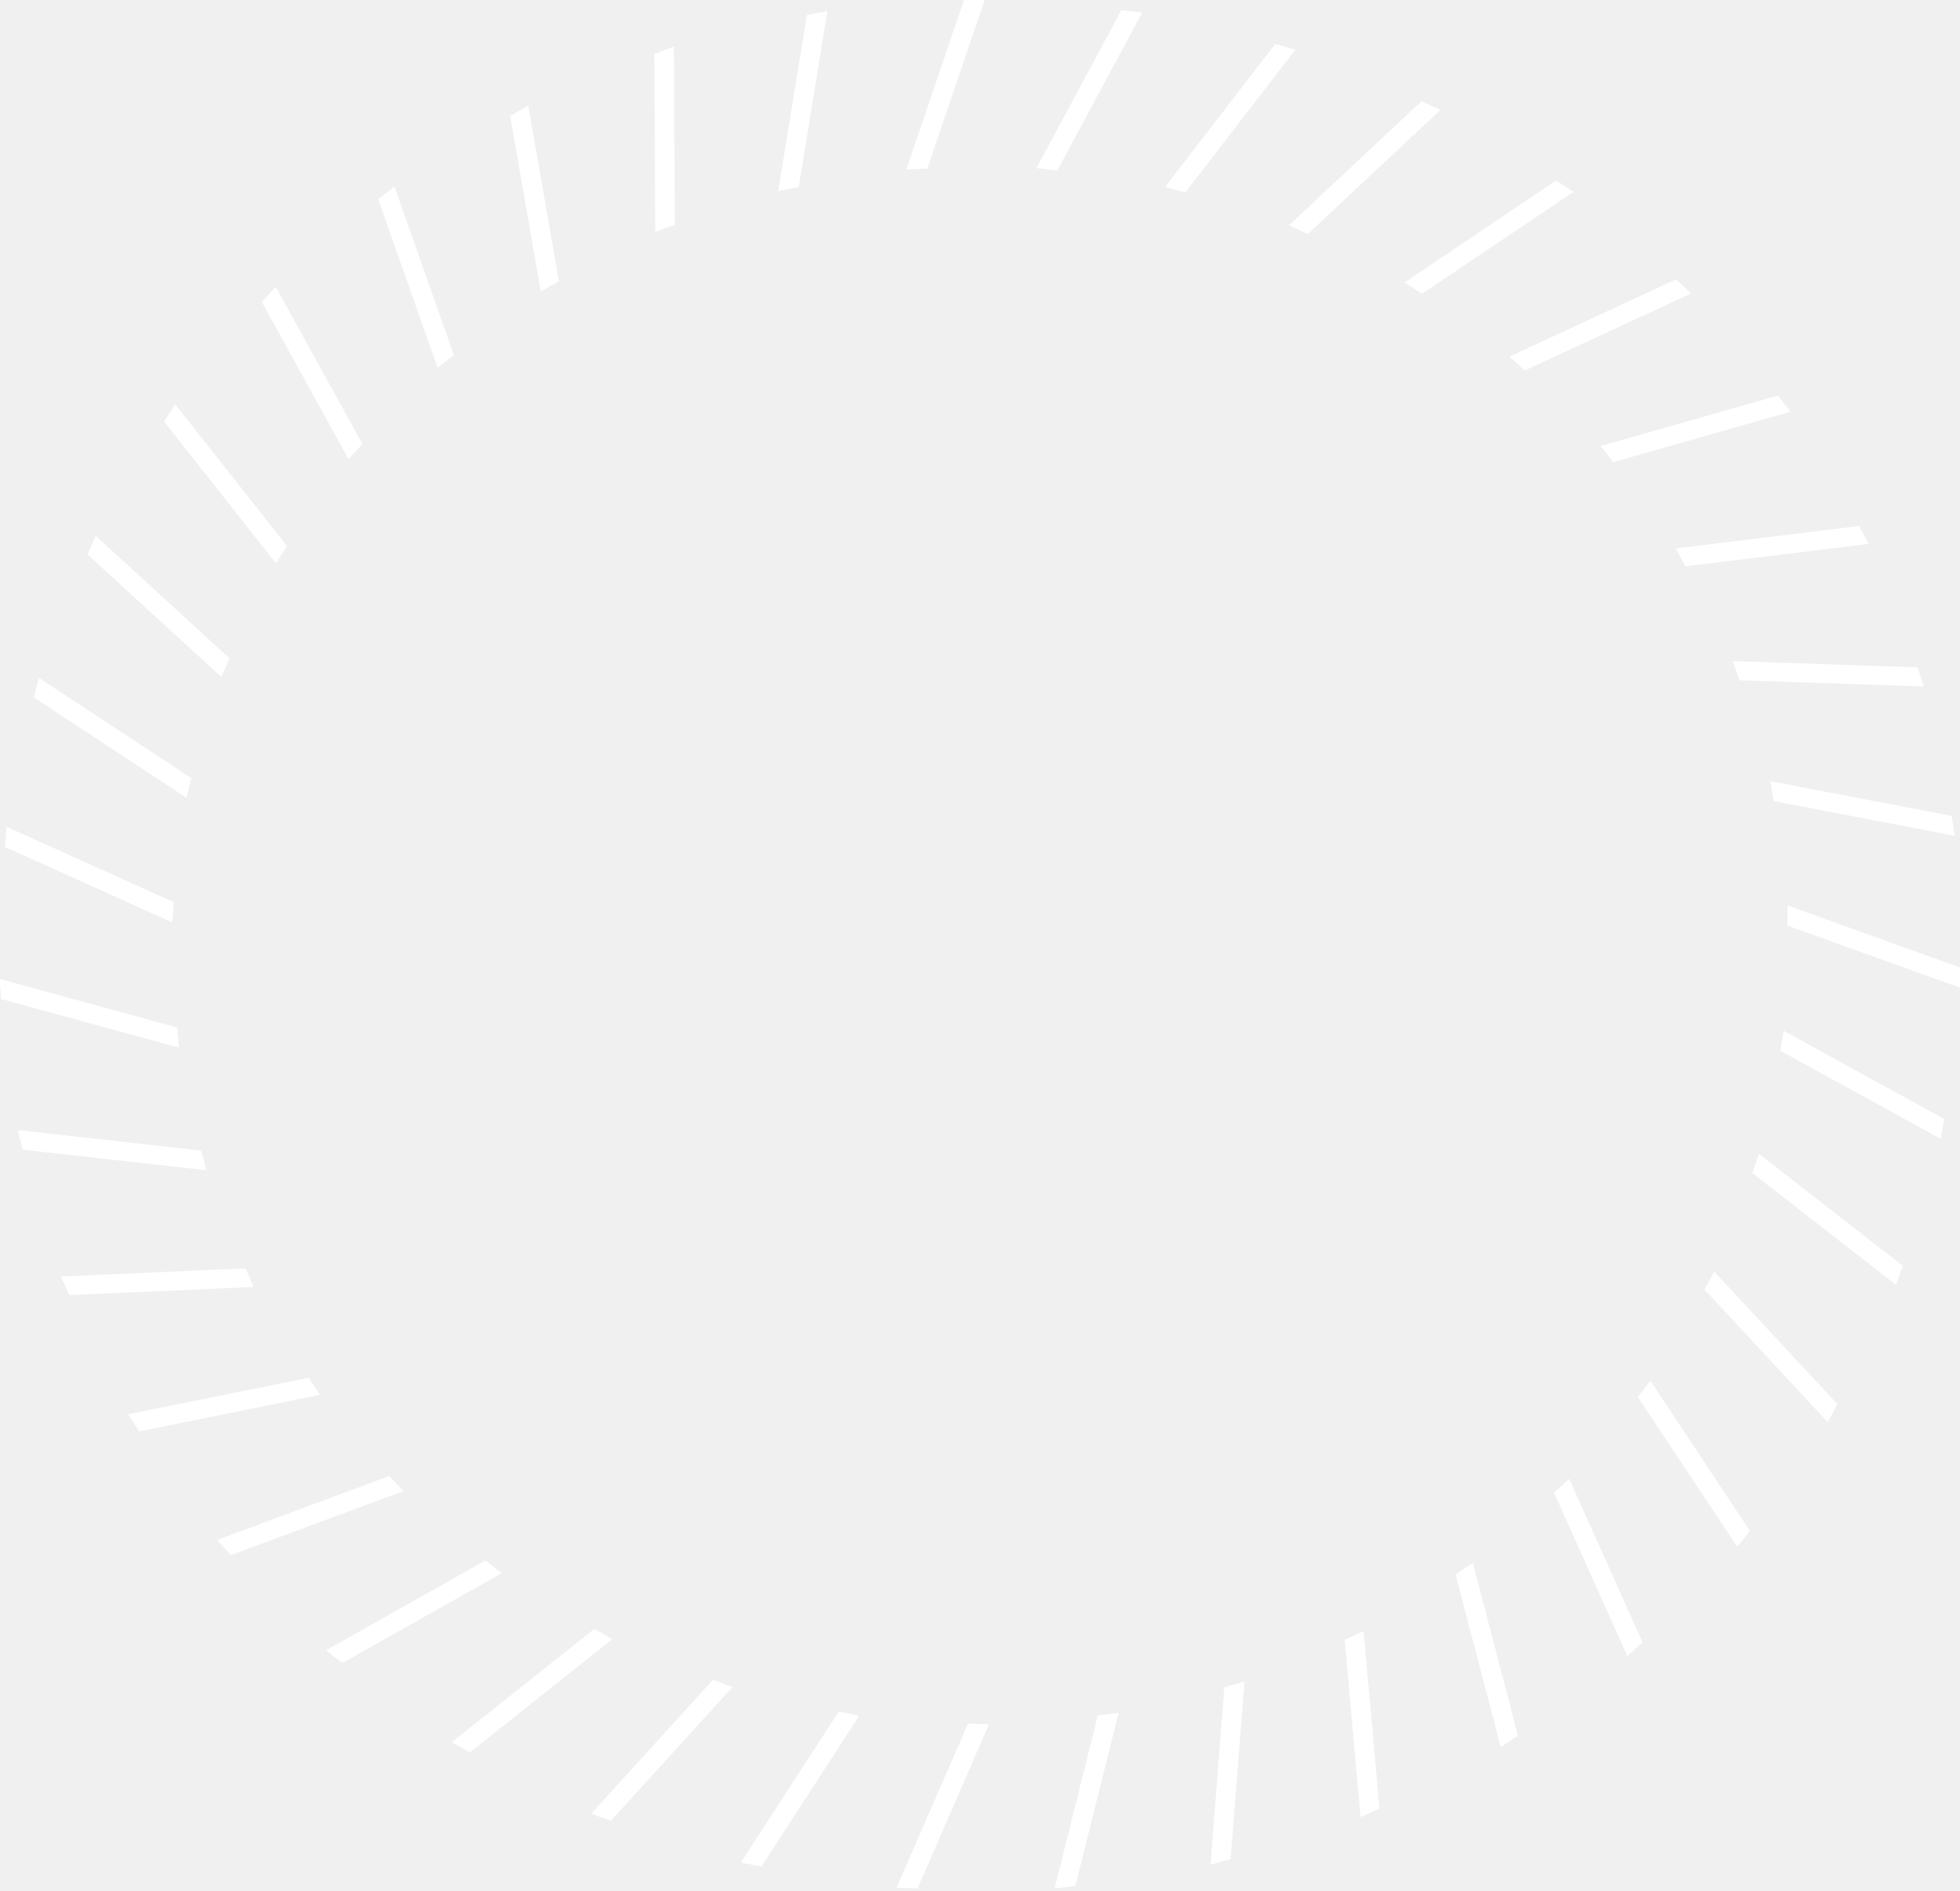
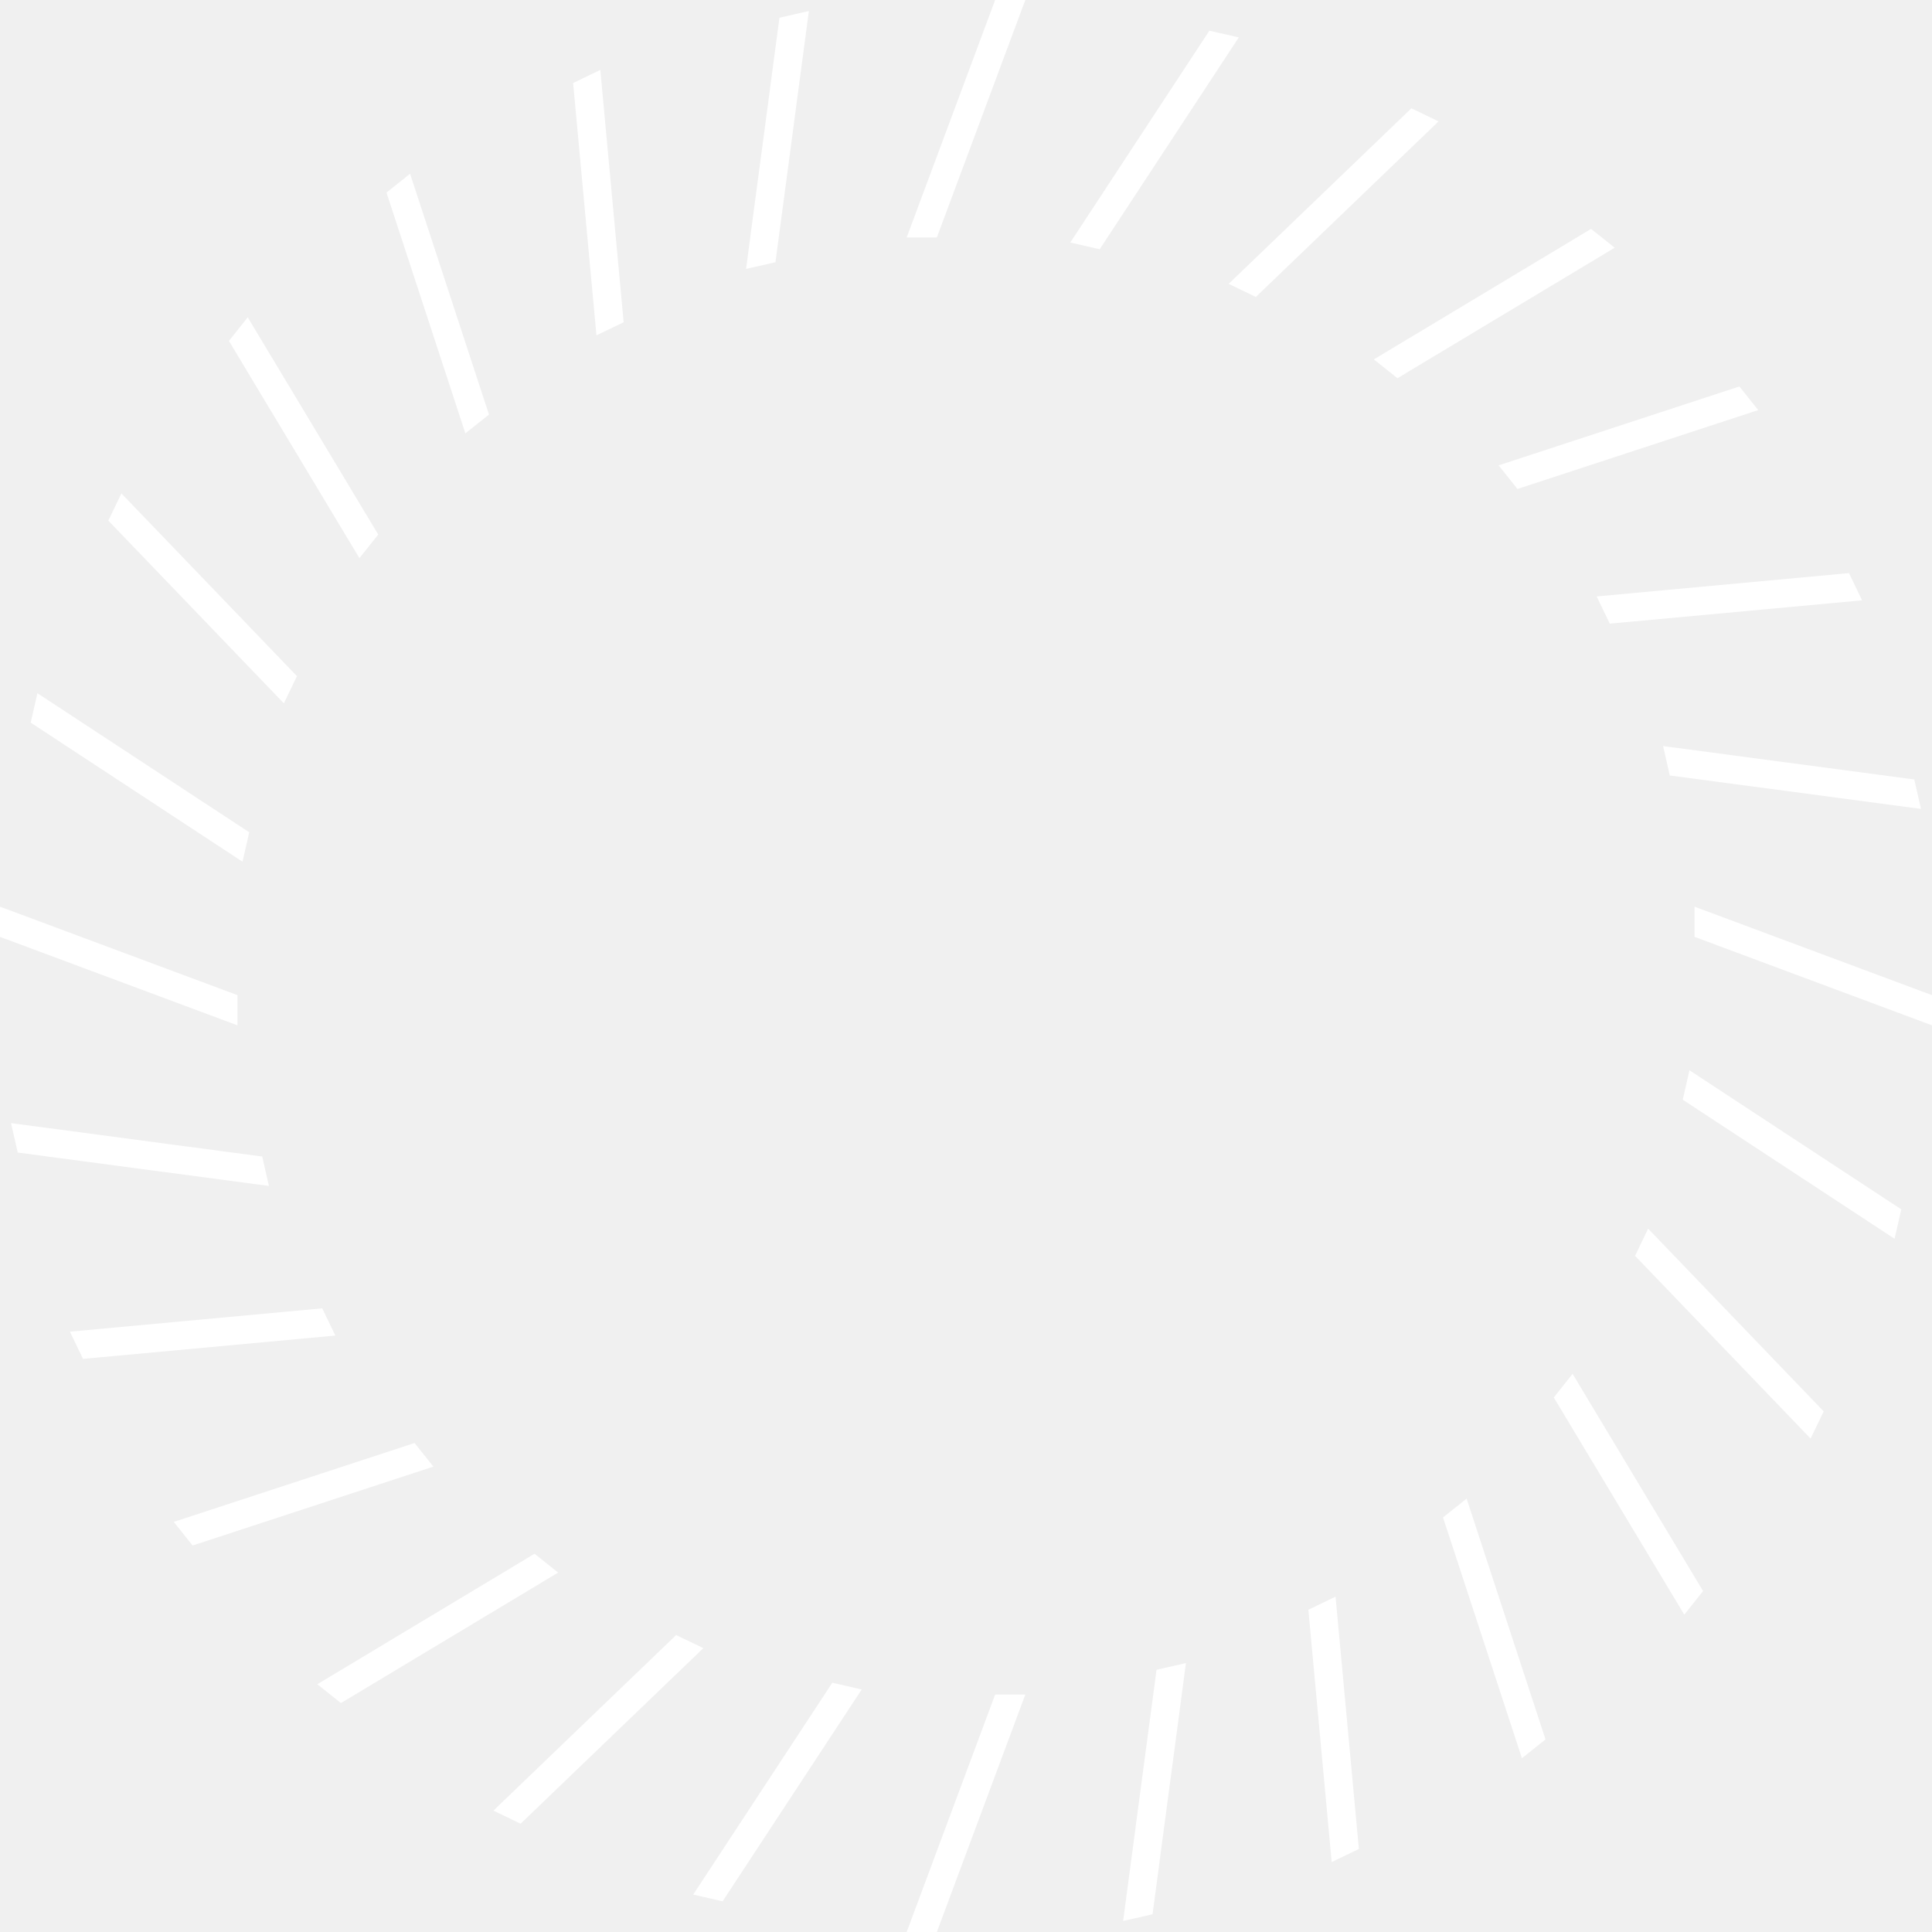
- <svg xmlns="http://www.w3.org/2000/svg" width="103.56mm" height="99.894mm" viewBox="0 0 103.56 99.894" version="1.1" id="svg1">
+ <svg xmlns="http://www.w3.org/2000/svg" width="90.793mm" height="90.793mm" viewBox="0 0 90.793 90.793" version="1.1" id="svg1">
  <defs id="defs1" />
-   <g id="layer1" transform="translate(-86.25417,-167.4812)">
-     <g id="g462" transform="matrix(0.9833911,0,0,0.9478168,2.5674,69.07752)" style="fill:#ffffff">
-       <text xml:space="preserve" style="font-size:13.038px;font-family:Vazirmatn;-inkscape-font-specification:'Vazirmatn, @wght=600';font-variation-settings:'wght' 600;fill:#ffffff;stroke-width:0.065" x="154.173" y="-181.14" id="text409" transform="rotate(90)">
-         <tspan id="tspan409" style="fill:#ffffff;stroke-width:0.065" x="154.173" y="-181.14">/</tspan>
-       </text>
-       <text xml:space="preserve" style="font-size:13.038px;font-family:Vazirmatn;-inkscape-font-specification:'Vazirmatn, @wght=600';font-variation-settings:'wght' 600;fill:#ffffff;stroke-width:0.065" x="130.047" y="-204.463" id="text410" transform="rotate(99.23078)">
-         <tspan id="tspan410" style="fill:#ffffff;stroke-width:0.065" x="130.047" y="-204.463">/</tspan>
-       </text>
-       <text xml:space="preserve" style="font-size:13.038px;font-family:Vazirmatn;-inkscape-font-specification:'Vazirmatn, @wght=600';font-variation-settings:'wght' 600;fill:#ffffff;stroke-width:0.065" x="102.492" y="-223.614" id="text411" transform="rotate(108.4615)">
-         <tspan id="tspan411" style="fill:#ffffff;stroke-width:0.065" x="102.492" y="-223.614">/</tspan>
-       </text>
-       <text xml:space="preserve" style="font-size:13.038px;font-family:Vazirmatn;-inkscape-font-specification:'Vazirmatn, @wght=600';font-variation-settings:'wght' 600;fill:#ffffff;stroke-width:0.065" x="72.222" y="-238.097" id="text412" transform="rotate(117.6923)">
-         <tspan id="tspan412" style="fill:#ffffff;stroke-width:0.065" x="72.222" y="-238.097">/</tspan>
-       </text>
-       <text xml:space="preserve" style="font-size:13.038px;font-family:Vazirmatn;-inkscape-font-specification:'Vazirmatn, @wght=600';font-variation-settings:'wght' 600;fill:#ffffff;stroke-width:0.065" x="40.02" y="-247.537" id="text413" transform="rotate(126.9231)">
-         <tspan id="tspan413" style="fill:#ffffff;stroke-width:0.065" x="40.02" y="-247.537">/</tspan>
-       </text>
-       <text xml:space="preserve" style="font-size:13.038px;font-family:Vazirmatn;-inkscape-font-specification:'Vazirmatn, @wght=600';font-variation-settings:'wght' 600;fill:#ffffff;stroke-width:0.065" x="6.722" y="-251.689" id="text414" transform="rotate(136.1539)">
-         <tspan id="tspan414" style="fill:#ffffff;stroke-width:0.065" x="6.722" y="-251.689">/</tspan>
-       </text>
-       <text xml:space="preserve" style="font-size:13.038px;font-family:Vazirmatn;-inkscape-font-specification:'Vazirmatn, @wght=600';font-variation-settings:'wght' 600;fill:#ffffff;stroke-width:0.065" x="-26.812" y="-250.446" id="text415" transform="rotate(145.3846)">
-         <tspan id="tspan415" style="fill:#ffffff;stroke-width:0.065" x="-26.812" y="-250.446">/</tspan>
-       </text>
-       <text xml:space="preserve" style="font-size:13.038px;font-family:Vazirmatn;-inkscape-font-specification:'Vazirmatn, @wght=600';font-variation-settings:'wght' 600;fill:#ffffff;stroke-width:0.065" x="-59.712" y="-243.84" id="text416" transform="rotate(154.6154)">
-         <tspan id="tspan416" style="fill:#ffffff;stroke-width:0.065" x="-59.712" y="-243.84">/</tspan>
-       </text>
-       <text xml:space="preserve" style="font-size:13.038px;font-family:Vazirmatn;-inkscape-font-specification:'Vazirmatn, @wght=600';font-variation-settings:'wght' 600;fill:#ffffff;stroke-width:0.065" x="-91.126" y="-232.042" id="text417" transform="rotate(163.8462)">
-         <tspan id="tspan417" style="fill:#ffffff;stroke-width:0.065" x="-91.126" y="-232.042">/</tspan>
-       </text>
-       <text xml:space="preserve" style="font-size:13.038px;font-family:Vazirmatn;-inkscape-font-specification:'Vazirmatn, @wght=600';font-variation-settings:'wght' 600;fill:#ffffff;stroke-width:0.065" x="-120.241" y="-215.358" id="text418" transform="rotate(173.0769)">
-         <tspan id="tspan418" style="fill:#ffffff;stroke-width:0.065" x="-120.241" y="-215.358">/</tspan>
-       </text>
-       <text xml:space="preserve" style="font-size:13.038px;font-family:Vazirmatn;-inkscape-font-specification:'Vazirmatn, @wght=600';font-variation-settings:'wght' 600;fill:#ffffff;stroke-width:0.065" x="-146.302" y="-194.219" id="text419" transform="rotate(-177.6923)">
-         <tspan id="tspan419" style="fill:#ffffff;stroke-width:0.065" x="-146.302" y="-194.219">/</tspan>
-       </text>
-       <text xml:space="preserve" style="font-size:13.038px;font-family:Vazirmatn;-inkscape-font-specification:'Vazirmatn, @wght=600';font-variation-settings:'wght' 600;fill:#ffffff;stroke-width:0.065" x="-168.635" y="-169.173" id="text420" transform="rotate(-168.4615)">
-         <tspan id="tspan420" style="fill:#ffffff;stroke-width:0.065" x="-168.635" y="-169.173">/</tspan>
-       </text>
-       <text xml:space="preserve" style="font-size:13.038px;font-family:Vazirmatn;-inkscape-font-specification:'Vazirmatn, @wght=600';font-variation-settings:'wght' 600;fill:#ffffff;stroke-width:0.065" x="-186.661" y="-140.87" id="text421" transform="rotate(-159.2308)">
-         <tspan id="tspan421" style="fill:#ffffff;stroke-width:0.065" x="-186.661" y="-140.87">/</tspan>
-       </text>
-       <text xml:space="preserve" style="font-size:13.038px;font-family:Vazirmatn;-inkscape-font-specification:'Vazirmatn, @wght=600';font-variation-settings:'wght' 600;fill:#ffffff;stroke-width:0.065" x="-199.913" y="-110.041" id="text422" transform="rotate(-150)">
-         <tspan id="tspan422" style="fill:#ffffff;stroke-width:0.065" x="-199.913" y="-110.041">/</tspan>
-       </text>
-       <text xml:space="preserve" style="font-size:13.038px;font-family:Vazirmatn;-inkscape-font-specification:'Vazirmatn, @wght=600';font-variation-settings:'wght' 600;fill:#ffffff;stroke-width:0.065" x="-208.049" y="-77.485" id="text423" transform="rotate(-140.7692)">
-         <tspan id="tspan423" style="fill:#ffffff;stroke-width:0.065" x="-208.049" y="-77.485">/</tspan>
-       </text>
-       <text xml:space="preserve" style="font-size:13.038px;font-family:Vazirmatn;-inkscape-font-specification:'Vazirmatn, @wght=600';font-variation-settings:'wght' 600;fill:#ffffff;stroke-width:0.065" x="-210.857" y="-44.047" id="text424" transform="rotate(-131.5385)">
-         <tspan id="tspan424" style="fill:#ffffff;stroke-width:0.065" x="-210.857" y="-44.047">/</tspan>
-       </text>
-       <text xml:space="preserve" style="font-size:13.038px;font-family:Vazirmatn;-inkscape-font-specification:'Vazirmatn, @wght=600';font-variation-settings:'wght' 600;fill:#ffffff;stroke-width:0.065" x="-208.265" y="-10.59" id="text425" transform="rotate(-122.3077)">
-         <tspan id="tspan425" style="fill:#ffffff;stroke-width:0.065" x="-208.265" y="-10.59">/</tspan>
-       </text>
-       <text xml:space="preserve" style="font-size:13.038px;font-family:Vazirmatn;-inkscape-font-specification:'Vazirmatn, @wght=600';font-variation-settings:'wght' 600;fill:#ffffff;stroke-width:0.065" x="-200.339" y="22.017" id="text426" transform="rotate(-113.0769)">
-         <tspan id="tspan426" style="fill:#ffffff;stroke-width:0.065" x="-200.339" y="22.017">/</tspan>
-       </text>
-       <text xml:space="preserve" style="font-size:13.038px;font-family:Vazirmatn;-inkscape-font-specification:'Vazirmatn, @wght=600';font-variation-settings:'wght' 600;fill:#ffffff;stroke-width:0.065" x="-187.286" y="52.93" id="text427" transform="rotate(-103.8461)">
-         <tspan id="tspan427" style="fill:#ffffff;stroke-width:0.065" x="-187.286" y="52.93">/</tspan>
-       </text>
-       <text xml:space="preserve" style="font-size:13.038px;font-family:Vazirmatn;-inkscape-font-specification:'Vazirmatn, @wght=600';font-variation-settings:'wght' 600;fill:#ffffff;stroke-width:0.065" x="-169.442" y="81.35" id="text428" transform="rotate(-94.61538)">
-         <tspan id="tspan428" style="fill:#ffffff;stroke-width:0.065" x="-169.442" y="81.35">/</tspan>
-       </text>
-       <text xml:space="preserve" style="font-size:13.038px;font-family:Vazirmatn;-inkscape-font-specification:'Vazirmatn, @wght=600';font-variation-settings:'wght' 600;fill:#ffffff;stroke-width:0.065" x="-147.271" y="106.539" id="text429" transform="rotate(-85.3846)">
-         <tspan id="tspan429" style="fill:#ffffff;stroke-width:0.065" x="-147.271" y="106.539">/</tspan>
-       </text>
-       <text xml:space="preserve" style="font-size:13.038px;font-family:Vazirmatn;-inkscape-font-specification:'Vazirmatn, @wght=600';font-variation-settings:'wght' 600;fill:#ffffff;stroke-width:0.065" x="-121.347" y="127.845" id="text430" transform="rotate(-76.15383)">
-         <tspan id="tspan430" style="fill:#ffffff;stroke-width:0.065" x="-121.347" y="127.845">/</tspan>
-       </text>
-       <text xml:space="preserve" style="font-size:13.038px;font-family:Vazirmatn;-inkscape-font-specification:'Vazirmatn, @wght=600';font-variation-settings:'wght' 600;fill:#ffffff;stroke-width:0.065" x="-92.34" y="144.717" id="text431" transform="rotate(-66.92307)">
-         <tspan id="tspan431" style="fill:#ffffff;stroke-width:0.065" x="-92.34" y="144.717">/</tspan>
-       </text>
-       <text xml:space="preserve" style="font-size:13.038px;font-family:Vazirmatn;-inkscape-font-specification:'Vazirmatn, @wght=600';font-variation-settings:'wght' 600;fill:#ffffff;stroke-width:0.065" x="-61.003" y="156.717" id="text432" transform="rotate(-57.6923)">
-         <tspan id="tspan432" style="fill:#ffffff;stroke-width:0.065" x="-61.003" y="156.717">/</tspan>
-       </text>
-       <text xml:space="preserve" style="font-size:13.038px;font-family:Vazirmatn;-inkscape-font-specification:'Vazirmatn, @wght=600';font-variation-settings:'wght' 600;fill:#ffffff;stroke-width:0.065" x="-28.146" y="163.535" id="text433" transform="rotate(-48.46153)">
-         <tspan id="tspan433" style="fill:#ffffff;stroke-width:0.065" x="-28.146" y="163.535">/</tspan>
-       </text>
-       <text xml:space="preserve" style="font-size:13.038px;font-family:Vazirmatn;-inkscape-font-specification:'Vazirmatn, @wght=600';font-variation-settings:'wght' 600;fill:#ffffff;stroke-width:0.065" x="5.378" y="164.995" id="text434" transform="rotate(-39.23075)">
-         <tspan id="tspan434" style="fill:#ffffff;stroke-width:0.065" x="5.378" y="164.995">/</tspan>
-       </text>
-       <text xml:space="preserve" style="font-size:13.038px;font-family:Vazirmatn;-inkscape-font-specification:'Vazirmatn, @wght=600';font-variation-settings:'wght' 600;fill:#ffffff;stroke-width:0.065" x="38.703" y="161.057" id="text435" transform="rotate(-29.99999)">
-         <tspan id="tspan435" style="fill:#ffffff;stroke-width:0.065" x="38.703" y="161.057">/</tspan>
-       </text>
-       <text xml:space="preserve" style="font-size:13.038px;font-family:Vazirmatn;-inkscape-font-specification:'Vazirmatn, @wght=600';font-variation-settings:'wght' 600;fill:#ffffff;stroke-width:0.065" x="70.965" y="151.825" id="text436" transform="rotate(-20.76921)">
-         <tspan id="tspan436" style="fill:#ffffff;stroke-width:0.065" x="70.965" y="151.825">/</tspan>
-       </text>
-       <text xml:space="preserve" style="font-size:13.038px;font-family:Vazirmatn;-inkscape-font-specification:'Vazirmatn, @wght=600';font-variation-settings:'wght' 600;fill:#ffffff;stroke-width:0.065" x="101.328" y="137.538" id="text437" transform="rotate(-11.53846)">
-         <tspan id="tspan437" style="fill:#ffffff;stroke-width:0.065" x="101.328" y="137.538">/</tspan>
-       </text>
-       <text xml:space="preserve" style="font-size:13.038px;font-family:Vazirmatn;-inkscape-font-specification:'Vazirmatn, @wght=600';font-variation-settings:'wght' 600;fill:#ffffff;stroke-width:0.065" x="129.005" y="118.564" id="text438" transform="rotate(-2.307667)">
-         <tspan id="tspan438" style="fill:#ffffff;stroke-width:0.065" x="129.005" y="118.564">/</tspan>
-       </text>
-       <text xml:space="preserve" style="font-size:13.038px;font-family:Vazirmatn;-inkscape-font-specification:'Vazirmatn, @wght=600';font-variation-settings:'wght' 600;fill:#ffffff;stroke-width:0.065" x="153.281" y="95.397" id="text439" transform="rotate(6.923088)">
-         <tspan id="tspan439" style="fill:#ffffff;stroke-width:0.065" x="153.281" y="95.397">/</tspan>
-       </text>
-       <text xml:space="preserve" style="font-size:13.038px;font-family:Vazirmatn;-inkscape-font-specification:'Vazirmatn, @wght=600';font-variation-settings:'wght' 600;fill:#ffffff;stroke-width:0.065" x="173.526" y="68.636" id="text440" transform="rotate(16.15386)">
-         <tspan id="tspan440" style="fill:#ffffff;stroke-width:0.065" x="173.526" y="68.636">/</tspan>
-       </text>
-       <text xml:space="preserve" style="font-size:13.038px;font-family:Vazirmatn;-inkscape-font-specification:'Vazirmatn, @wght=600';font-variation-settings:'wght' 600;fill:#ffffff;stroke-width:0.065" x="189.217" y="38.973" id="text441" transform="rotate(25.38462)">
-         <tspan id="tspan441" style="fill:#ffffff;stroke-width:0.065" x="189.217" y="38.973">/</tspan>
-       </text>
-       <text xml:space="preserve" style="font-size:13.038px;font-family:Vazirmatn;-inkscape-font-specification:'Vazirmatn, @wght=600';font-variation-settings:'wght' 600;fill:#ffffff;stroke-width:0.065" x="199.945" y="7.178" id="text442" transform="rotate(34.6154)">
-         <tspan id="tspan442" style="fill:#ffffff;stroke-width:0.065" x="199.945" y="7.178">/</tspan>
-       </text>
-       <text xml:space="preserve" style="font-size:13.038px;font-family:Vazirmatn;-inkscape-font-specification:'Vazirmatn, @wght=600';font-variation-settings:'wght' 600;fill:#ffffff;stroke-width:0.065" x="205.435" y="-25.926" id="text443" transform="rotate(43.84616)">
-         <tspan id="tspan443" style="fill:#ffffff;stroke-width:0.065" x="205.435" y="-25.926">/</tspan>
-       </text>
-       <text xml:space="preserve" style="font-size:13.038px;font-family:Vazirmatn;-inkscape-font-specification:'Vazirmatn, @wght=600';font-variation-settings:'wght' 600;fill:#ffffff;stroke-width:0.065" x="205.543" y="-59.483" id="text444" transform="rotate(53.07693)">
-         <tspan id="tspan444" style="fill:#ffffff;stroke-width:0.065" x="205.543" y="-59.483">/</tspan>
-       </text>
-       <text xml:space="preserve" style="font-size:13.038px;font-family:Vazirmatn;-inkscape-font-specification:'Vazirmatn, @wght=600';font-variation-settings:'wght' 600;fill:#ffffff;stroke-width:0.065" x="200.267" y="-92.622" id="text445" transform="rotate(62.30768)">
-         <tspan id="tspan445" style="fill:#ffffff;stroke-width:0.065" x="200.267" y="-92.622">/</tspan>
-       </text>
-       <text xml:space="preserve" style="font-size:13.038px;font-family:Vazirmatn;-inkscape-font-specification:'Vazirmatn, @wght=600';font-variation-settings:'wght' 600;fill:#ffffff;stroke-width:0.065" x="189.743" y="-124.486" id="text446" transform="rotate(71.53848)">
-         <tspan id="tspan446" style="fill:#ffffff;stroke-width:0.065" x="189.743" y="-124.486">/</tspan>
-       </text>
-       <text xml:space="preserve" style="font-size:13.038px;font-family:Vazirmatn;-inkscape-font-specification:'Vazirmatn, @wght=600';font-variation-settings:'wght' 600;fill:#ffffff;stroke-width:0.065" x="174.245" y="-154.248" id="text447" transform="rotate(80.76922)">
-         <tspan id="tspan447" style="fill:#ffffff;stroke-width:0.065" x="174.245" y="-154.248">/</tspan>
-       </text>
+   <g id="layer1" transform="translate(-96.27207,-173.2577)">
+     <g id="g28">
+       <path d="m 221.386,-187.026 -4.128,11.081 h -1.335 l 4.128,-11.081 z" id="text1" style="font-size:15.52px;font-family:Signlode;-inkscape-font-specification:Signlode;fill:#ffffff;stroke:#ffffff;stroke-width:0.078" transform="rotate(90)" aria-label="/" />
+       <path d="m 184.379,-232.129 -4.128,11.081 h -1.335 l 4.128,-11.081 z" id="text2" style="font-size:15.52px;font-family:Signlode;-inkscape-font-specification:Signlode;fill:#ffffff;stroke:#ffffff;stroke-width:0.078" transform="rotate(102.8572)" aria-label="/" />
+       <path d="m 138.264,-267.867 -4.128,11.081 h -1.335 l 4.128,-11.081 z" id="text3" style="font-size:15.52px;font-family:Signlode;-inkscape-font-specification:Signlode;fill:#ffffff;stroke:#ffffff;stroke-width:0.078" transform="rotate(115.7143)" aria-label="/" />
+       <path d="m 85.353,-292.447 -4.128,11.081 h -1.335 l 4.128,-11.081 z" id="text4" style="font-size:15.52px;font-family:Signlode;-inkscape-font-specification:Signlode;fill:#ffffff;stroke:#ffffff;stroke-width:0.078" transform="rotate(128.5714)" aria-label="/" />
+       <path d="m 28.299,-304.637 -4.128,11.081 h -1.335 l 4.128,-11.081 z" id="text5" style="font-size:15.52px;font-family:Signlode;-inkscape-font-specification:Signlode;fill:#ffffff;stroke:#ffffff;stroke-width:0.078" transform="rotate(141.4286)" aria-label="/" />
+       <path d="m -30.037,-303.826 -4.128,11.081 h -1.335 l 4.128,-11.081 z" id="text6" style="font-size:15.52px;font-family:Signlode;-inkscape-font-specification:Signlode;fill:#ffffff;stroke:#ffffff;stroke-width:0.078" transform="rotate(154.2857)" aria-label="/" />
+       <path d="m -86.73,-290.054 -4.128,11.081 h -1.335 l 4.128,-11.081 z" id="text7" style="font-size:15.52px;font-family:Signlode;-inkscape-font-specification:Signlode;fill:#ffffff;stroke:#ffffff;stroke-width:0.078" transform="rotate(167.1429)" aria-label="/" />
+       <path d="m -138.937,-264.012 -4.128,11.081 h -1.335 l 4.128,-11.081 z" id="text8" style="font-size:15.52px;font-family:Signlode;-inkscape-font-specification:Signlode;fill:#ffffff;stroke:#ffffff;stroke-width:0.078" transform="scale(-1)" aria-label="/" />
+       <path d="m -184.04,-227.005 -4.128,11.081 h -1.335 l 4.128,-11.081 z" id="text9" style="font-size:15.52px;font-family:Signlode;-inkscape-font-specification:Signlode;fill:#ffffff;stroke:#ffffff;stroke-width:0.078" transform="rotate(-167.1428)" aria-label="/" />
+       <path d="m -219.778,-180.891 -4.128,11.081 h -1.335 l 4.128,-11.081 z" id="text10" style="font-size:15.52px;font-family:Signlode;-inkscape-font-specification:Signlode;fill:#ffffff;stroke:#ffffff;stroke-width:0.078" transform="rotate(-154.2857)" aria-label="/" />
+       <path d="m -244.358,-127.979 -4.128,11.081 h -1.335 l 4.128,-11.081 z" id="text11" style="font-size:15.52px;font-family:Signlode;-inkscape-font-specification:Signlode;fill:#ffffff;stroke:#ffffff;stroke-width:0.078" transform="rotate(-141.4286)" aria-label="/" />
+       <path d="m -256.548,-70.925 -4.128,11.081 h -1.335 l 4.128,-11.081 z" id="text12" style="font-size:15.52px;font-family:Signlode;-inkscape-font-specification:Signlode;fill:#ffffff;stroke:#ffffff;stroke-width:0.078" transform="rotate(-128.5714)" aria-label="/" />
+       <path d="m -255.737,-12.589 -4.128,11.081 h -1.335 l 4.128,-11.081 z" id="text13" style="font-size:15.52px;font-family:Signlode;-inkscape-font-specification:Signlode;fill:#ffffff;stroke:#ffffff;stroke-width:0.078" transform="rotate(-115.7143)" aria-label="/" />
+       <path d="m -241.965,44.104 -4.128,11.081 h -1.335 l 4.128,-11.081 z" id="text14" style="font-size:15.52px;font-family:Signlode;-inkscape-font-specification:Signlode;fill:#ffffff;stroke:#ffffff;stroke-width:0.078" transform="rotate(-102.8572)" aria-label="/" />
+       <path d="m -215.923,96.311 -4.128,11.081 h -1.335 l 4.128,-11.081 z" id="text15" style="font-size:15.52px;font-family:Signlode;-inkscape-font-specification:Signlode;fill:#ffffff;stroke:#ffffff;stroke-width:0.078" transform="rotate(-90)" aria-label="/" />
+       <path d="m -178.916,141.414 -4.128,11.081 h -1.335 l 4.128,-11.081 z" id="text16" style="font-size:15.52px;font-family:Signlode;-inkscape-font-specification:Signlode;fill:#ffffff;stroke:#ffffff;stroke-width:0.078" transform="rotate(-77.14287)" aria-label="/" />
+       <path d="m -132.801,177.152 -4.128,11.081 h -1.335 l 4.128,-11.081 z" id="text17" style="font-size:15.52px;font-family:Signlode;-inkscape-font-specification:Signlode;fill:#ffffff;stroke:#ffffff;stroke-width:0.078" transform="rotate(-64.2857)" aria-label="/" />
+       <path d="m -79.89,201.732 -4.128,11.081 h -1.335 l 4.128,-11.081 z" id="text18" style="font-size:15.52px;font-family:Signlode;-inkscape-font-specification:Signlode;fill:#ffffff;stroke:#ffffff;stroke-width:0.078" transform="rotate(-51.42856)" aria-label="/" />
+       <path d="m -22.836,213.922 -4.128,11.081 h -1.335 l 4.128,-11.081 z" id="text19" style="font-size:15.52px;font-family:Signlode;-inkscape-font-specification:Signlode;fill:#ffffff;stroke:#ffffff;stroke-width:0.078" transform="rotate(-38.57141)" aria-label="/" />
+       <path d="m 35.5,213.111 -4.128,11.081 h -1.335 l 4.128,-11.081 z" id="text20" style="font-size:15.52px;font-family:Signlode;-inkscape-font-specification:Signlode;fill:#ffffff;stroke:#ffffff;stroke-width:0.078" transform="rotate(-25.7143)" aria-label="/" />
+       <path d="m 92.193,199.339 -4.128,11.081 h -1.335 l 4.128,-11.081 z" id="text21" style="font-size:15.52px;font-family:Signlode;-inkscape-font-specification:Signlode;fill:#ffffff;stroke:#ffffff;stroke-width:0.078" transform="rotate(-12.85713)" aria-label="/" />
+       <path d="m 144.4,173.297 -4.128,11.081 h -1.335 l 4.128,-11.081 z" id="text22" style="font-size:15.52px;font-family:Signlode;-inkscape-font-specification:Signlode;fill:#ffffff;stroke:#ffffff;stroke-width:0.078" aria-label="/" />
+       <path d="m 189.503,136.29 -4.128,11.081 h -1.335 l 4.128,-11.081 z" id="text23" style="font-size:15.52px;font-family:Signlode;-inkscape-font-specification:Signlode;fill:#ffffff;stroke:#ffffff;stroke-width:0.078" transform="rotate(12.85715)" aria-label="/" />
+       <path d="m 225.241,90.175 -4.128,11.081 h -1.335 l 4.128,-11.081 z" id="text24" style="font-size:15.52px;font-family:Signlode;-inkscape-font-specification:Signlode;fill:#ffffff;stroke:#ffffff;stroke-width:0.078" transform="rotate(25.7143)" aria-label="/" />
+       <path d="m 249.821,37.264 -4.128,11.081 h -1.335 l 4.128,-11.081 z" id="text25" style="font-size:15.52px;font-family:Signlode;-inkscape-font-specification:Signlode;fill:#ffffff;stroke:#ffffff;stroke-width:0.078" transform="rotate(38.57144)" aria-label="/" />
+       <path d="m 262.011,-19.79 -4.128,11.081 h -1.335 l 4.128,-11.081 z" id="text26" style="font-size:15.52px;font-family:Signlode;-inkscape-font-specification:Signlode;fill:#ffffff;stroke:#ffffff;stroke-width:0.078" transform="rotate(51.42856)" aria-label="/" />
+       <path d="m 261.2,-78.126 -4.128,11.081 h -1.335 l 4.128,-11.081 z" id="text27" style="font-size:15.52px;font-family:Signlode;-inkscape-font-specification:Signlode;fill:#ffffff;stroke:#ffffff;stroke-width:0.078" transform="rotate(64.2857)" aria-label="/" />
+       <path d="m 247.428,-134.819 -4.128,11.081 h -1.335 l 4.128,-11.081 z" id="text28" style="font-size:15.52px;font-family:Signlode;-inkscape-font-specification:Signlode;fill:#ffffff;stroke:#ffffff;stroke-width:0.078" transform="rotate(77.14287)" aria-label="/" />
    </g>
  </g>
</svg>
